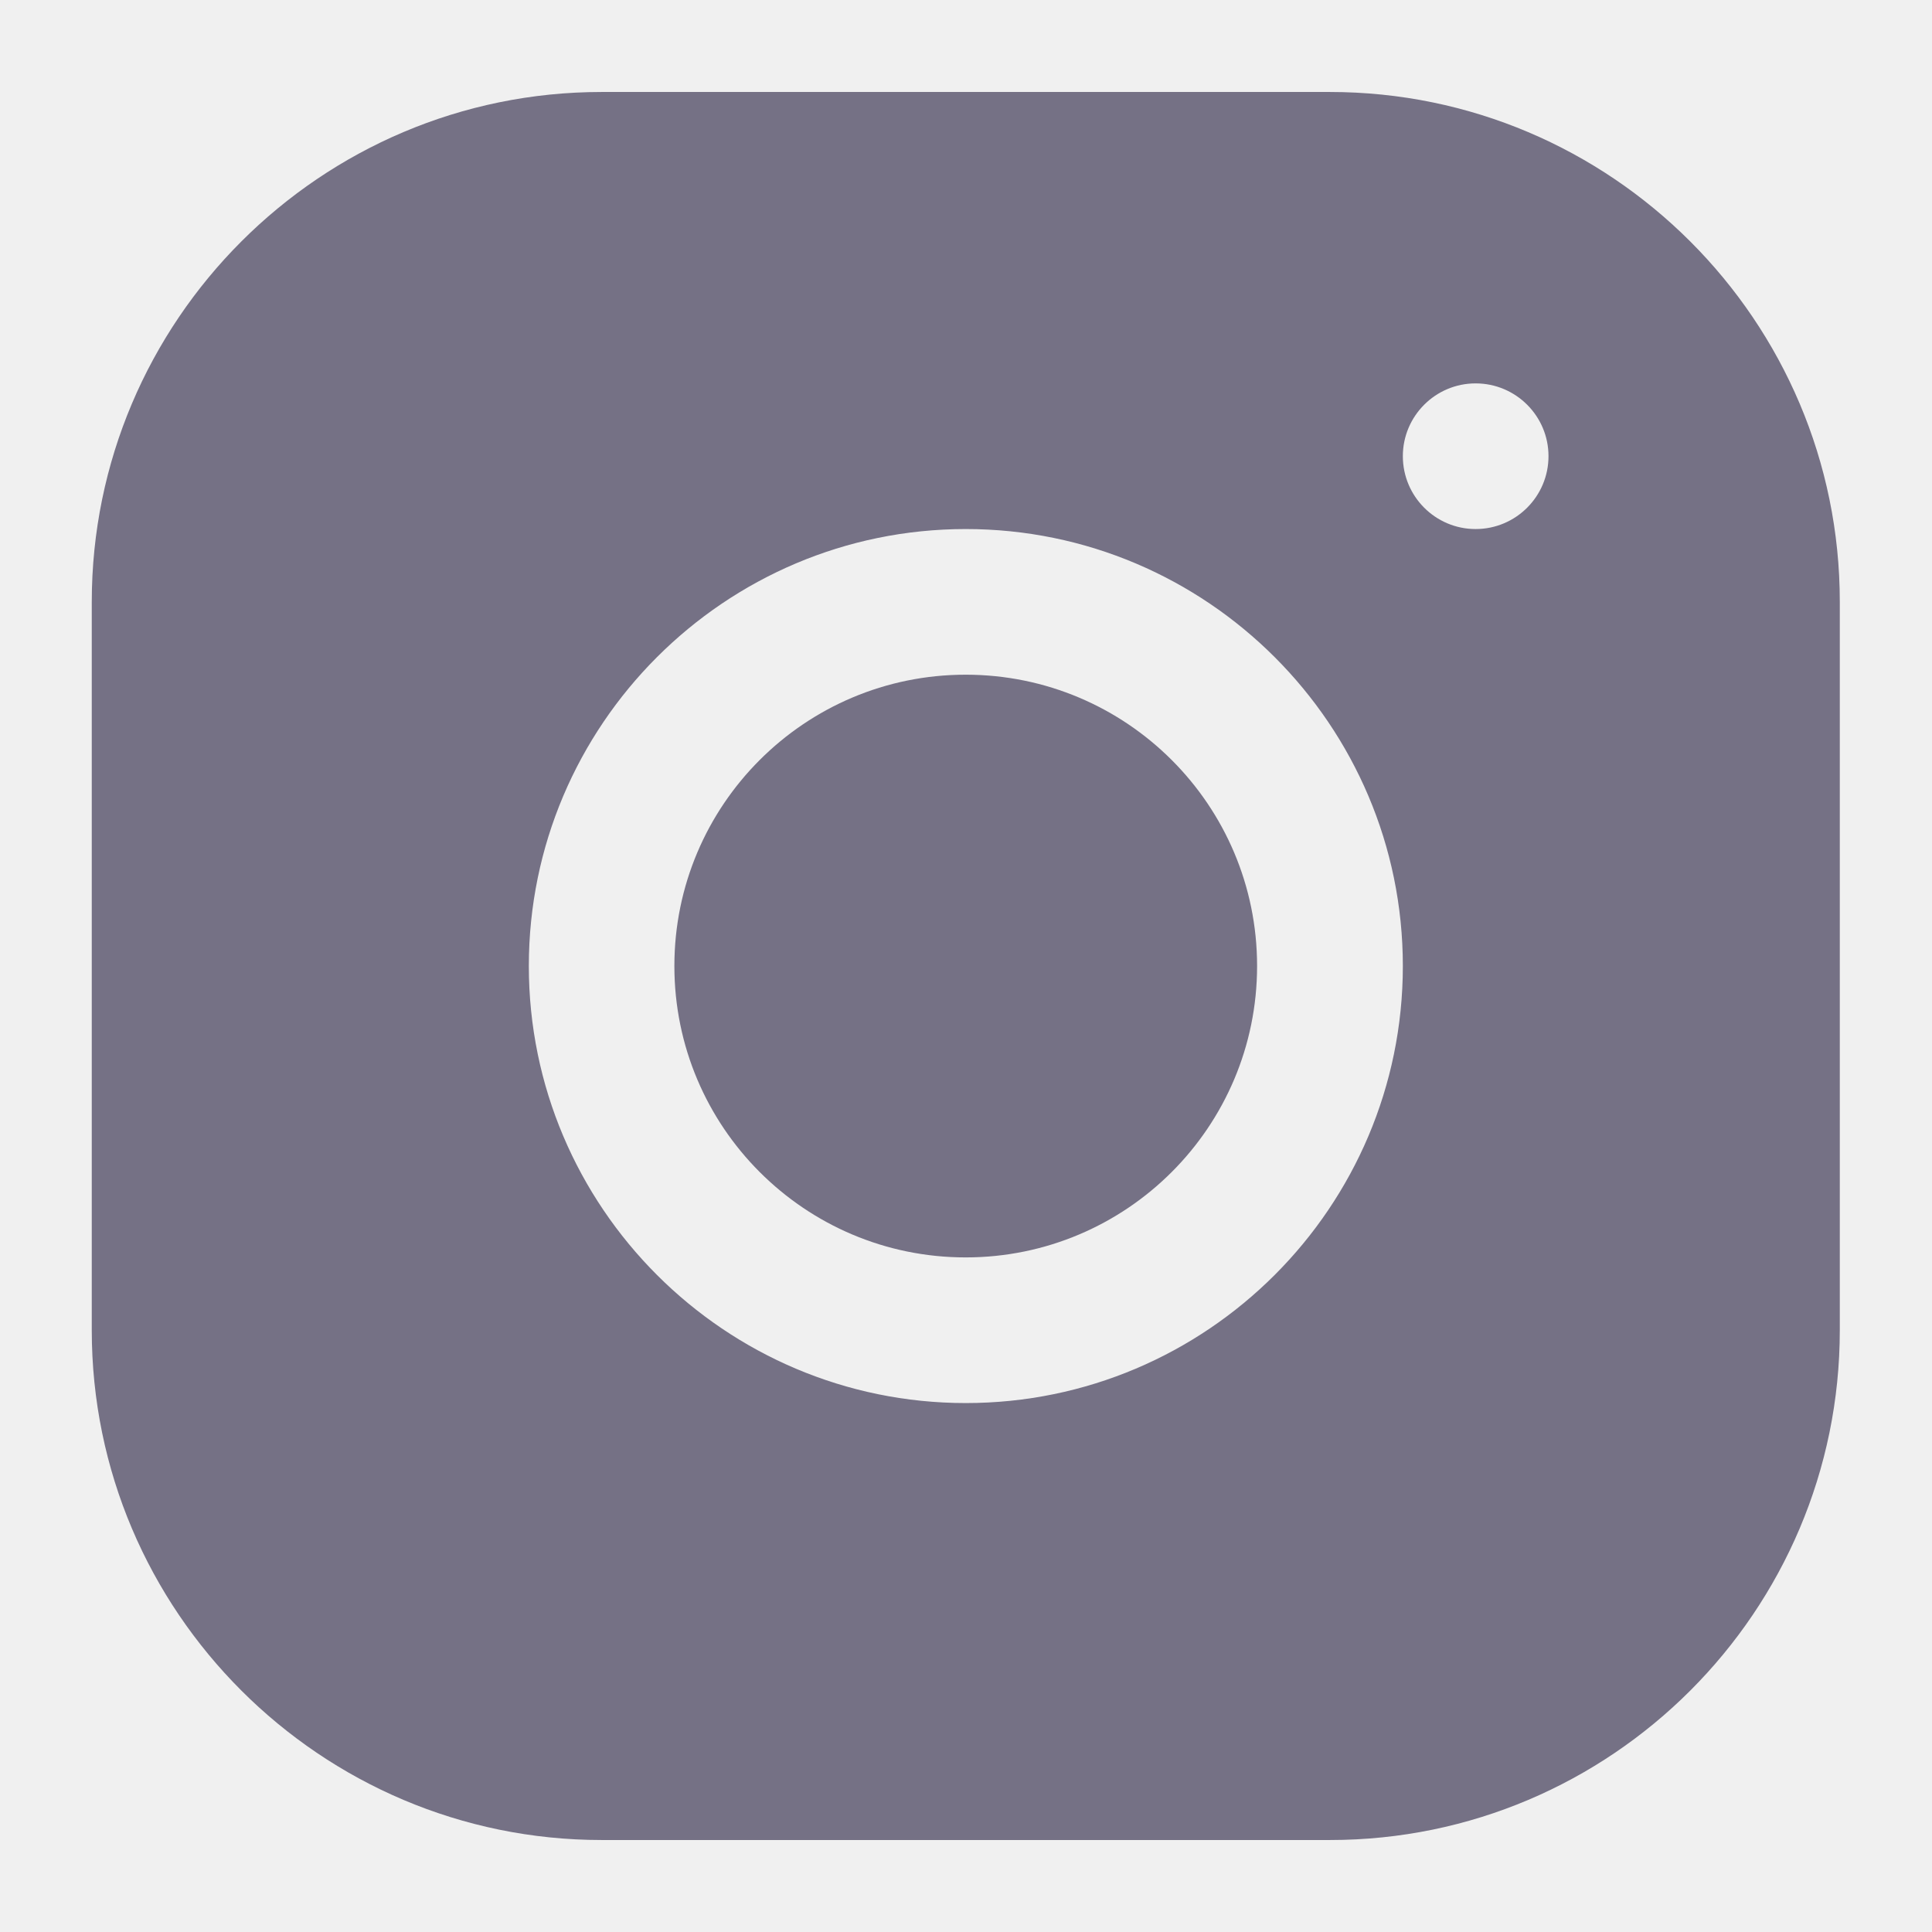
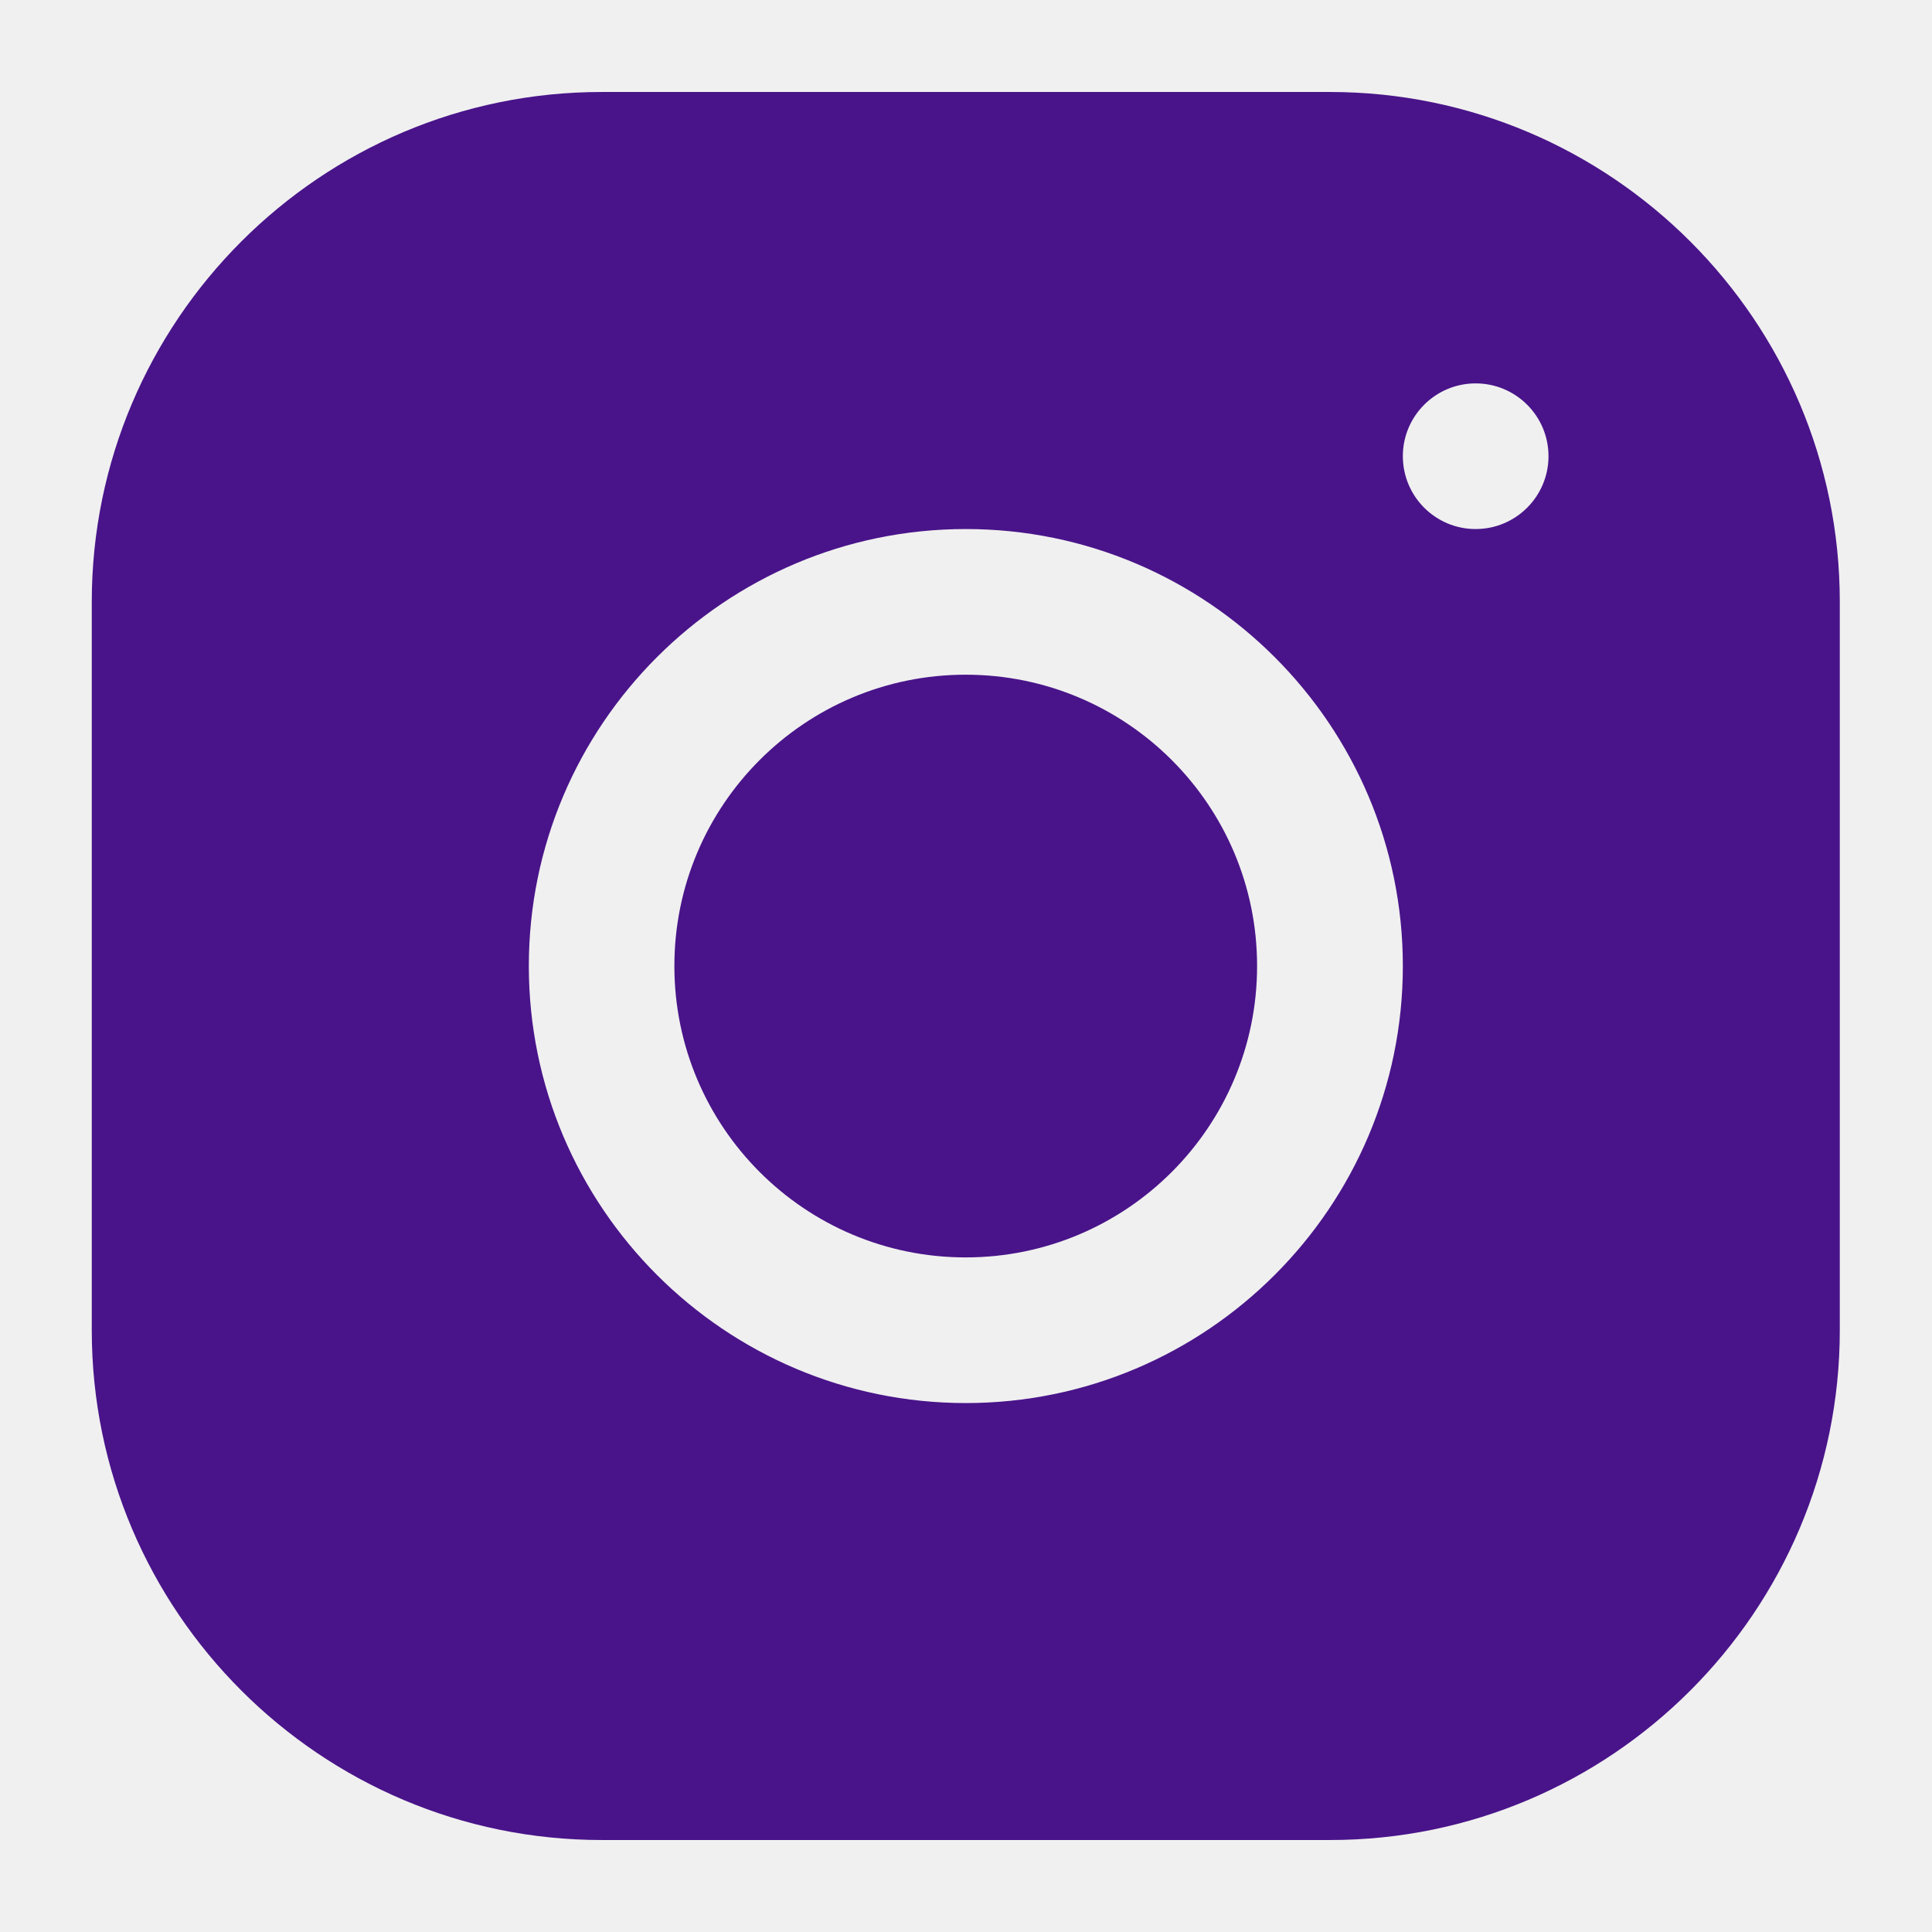
<svg xmlns="http://www.w3.org/2000/svg" width="18" height="18" viewBox="0 0 18 18" fill="none">
  <g clip-path="url(#clip0_702_32812)">
-     <path d="M8.997 11.715C10.496 11.715 11.712 10.499 11.712 9C11.712 7.501 10.496 6.286 8.997 6.286C7.498 6.286 6.283 7.501 6.283 9C6.283 10.499 7.498 11.715 8.997 11.715Z" fill="#757185" />
-     <path d="M12.39 0.857H5.605C2.986 0.857 0.855 2.989 0.855 5.608V12.394C0.855 15.012 2.987 17.143 5.606 17.143H12.392C15.011 17.143 17.141 15.012 17.141 12.393V5.607C17.141 2.988 15.01 0.857 12.39 0.857ZM8.998 13.072C6.753 13.072 4.927 11.246 4.927 9C4.927 6.755 6.753 4.929 8.998 4.929C11.244 4.929 13.07 6.755 13.07 9C13.07 11.246 11.244 13.072 8.998 13.072ZM13.748 4.929C13.374 4.929 13.07 4.625 13.07 4.25C13.07 3.876 13.374 3.572 13.748 3.572C14.123 3.572 14.427 3.876 14.427 4.25C14.427 4.625 14.123 4.929 13.748 4.929Z" fill="#757185" />
+     <path d="M8.997 11.715C10.496 11.715 11.712 10.499 11.712 9C11.712 7.501 10.496 6.286 8.997 6.286C7.498 6.286 6.283 7.501 6.283 9C6.283 10.499 7.498 11.715 8.997 11.715Z" fill="#49148A" />
+     <path d="M12.39 0.857H5.605C2.986 0.857 0.855 2.989 0.855 5.608V12.394C0.855 15.012 2.987 17.143 5.606 17.143H12.392C15.011 17.143 17.141 15.012 17.141 12.393V5.607C17.141 2.988 15.01 0.857 12.39 0.857ZM8.998 13.072C6.753 13.072 4.927 11.246 4.927 9C4.927 6.755 6.753 4.929 8.998 4.929C11.244 4.929 13.07 6.755 13.07 9C13.07 11.246 11.244 13.072 8.998 13.072ZM13.748 4.929C13.374 4.929 13.07 4.625 13.07 4.25C13.07 3.876 13.374 3.572 13.748 3.572C14.123 3.572 14.427 3.876 14.427 4.25C14.427 4.625 14.123 4.929 13.748 4.929Z" fill="#49148A" />
  </g>
  <defs>
    <clipPath id="clip0_702_32812">
      <rect width="17.143" height="17.143" fill="white" transform="translate(0.427734 0.428711)" />
    </clipPath>
  </defs>
</svg>
